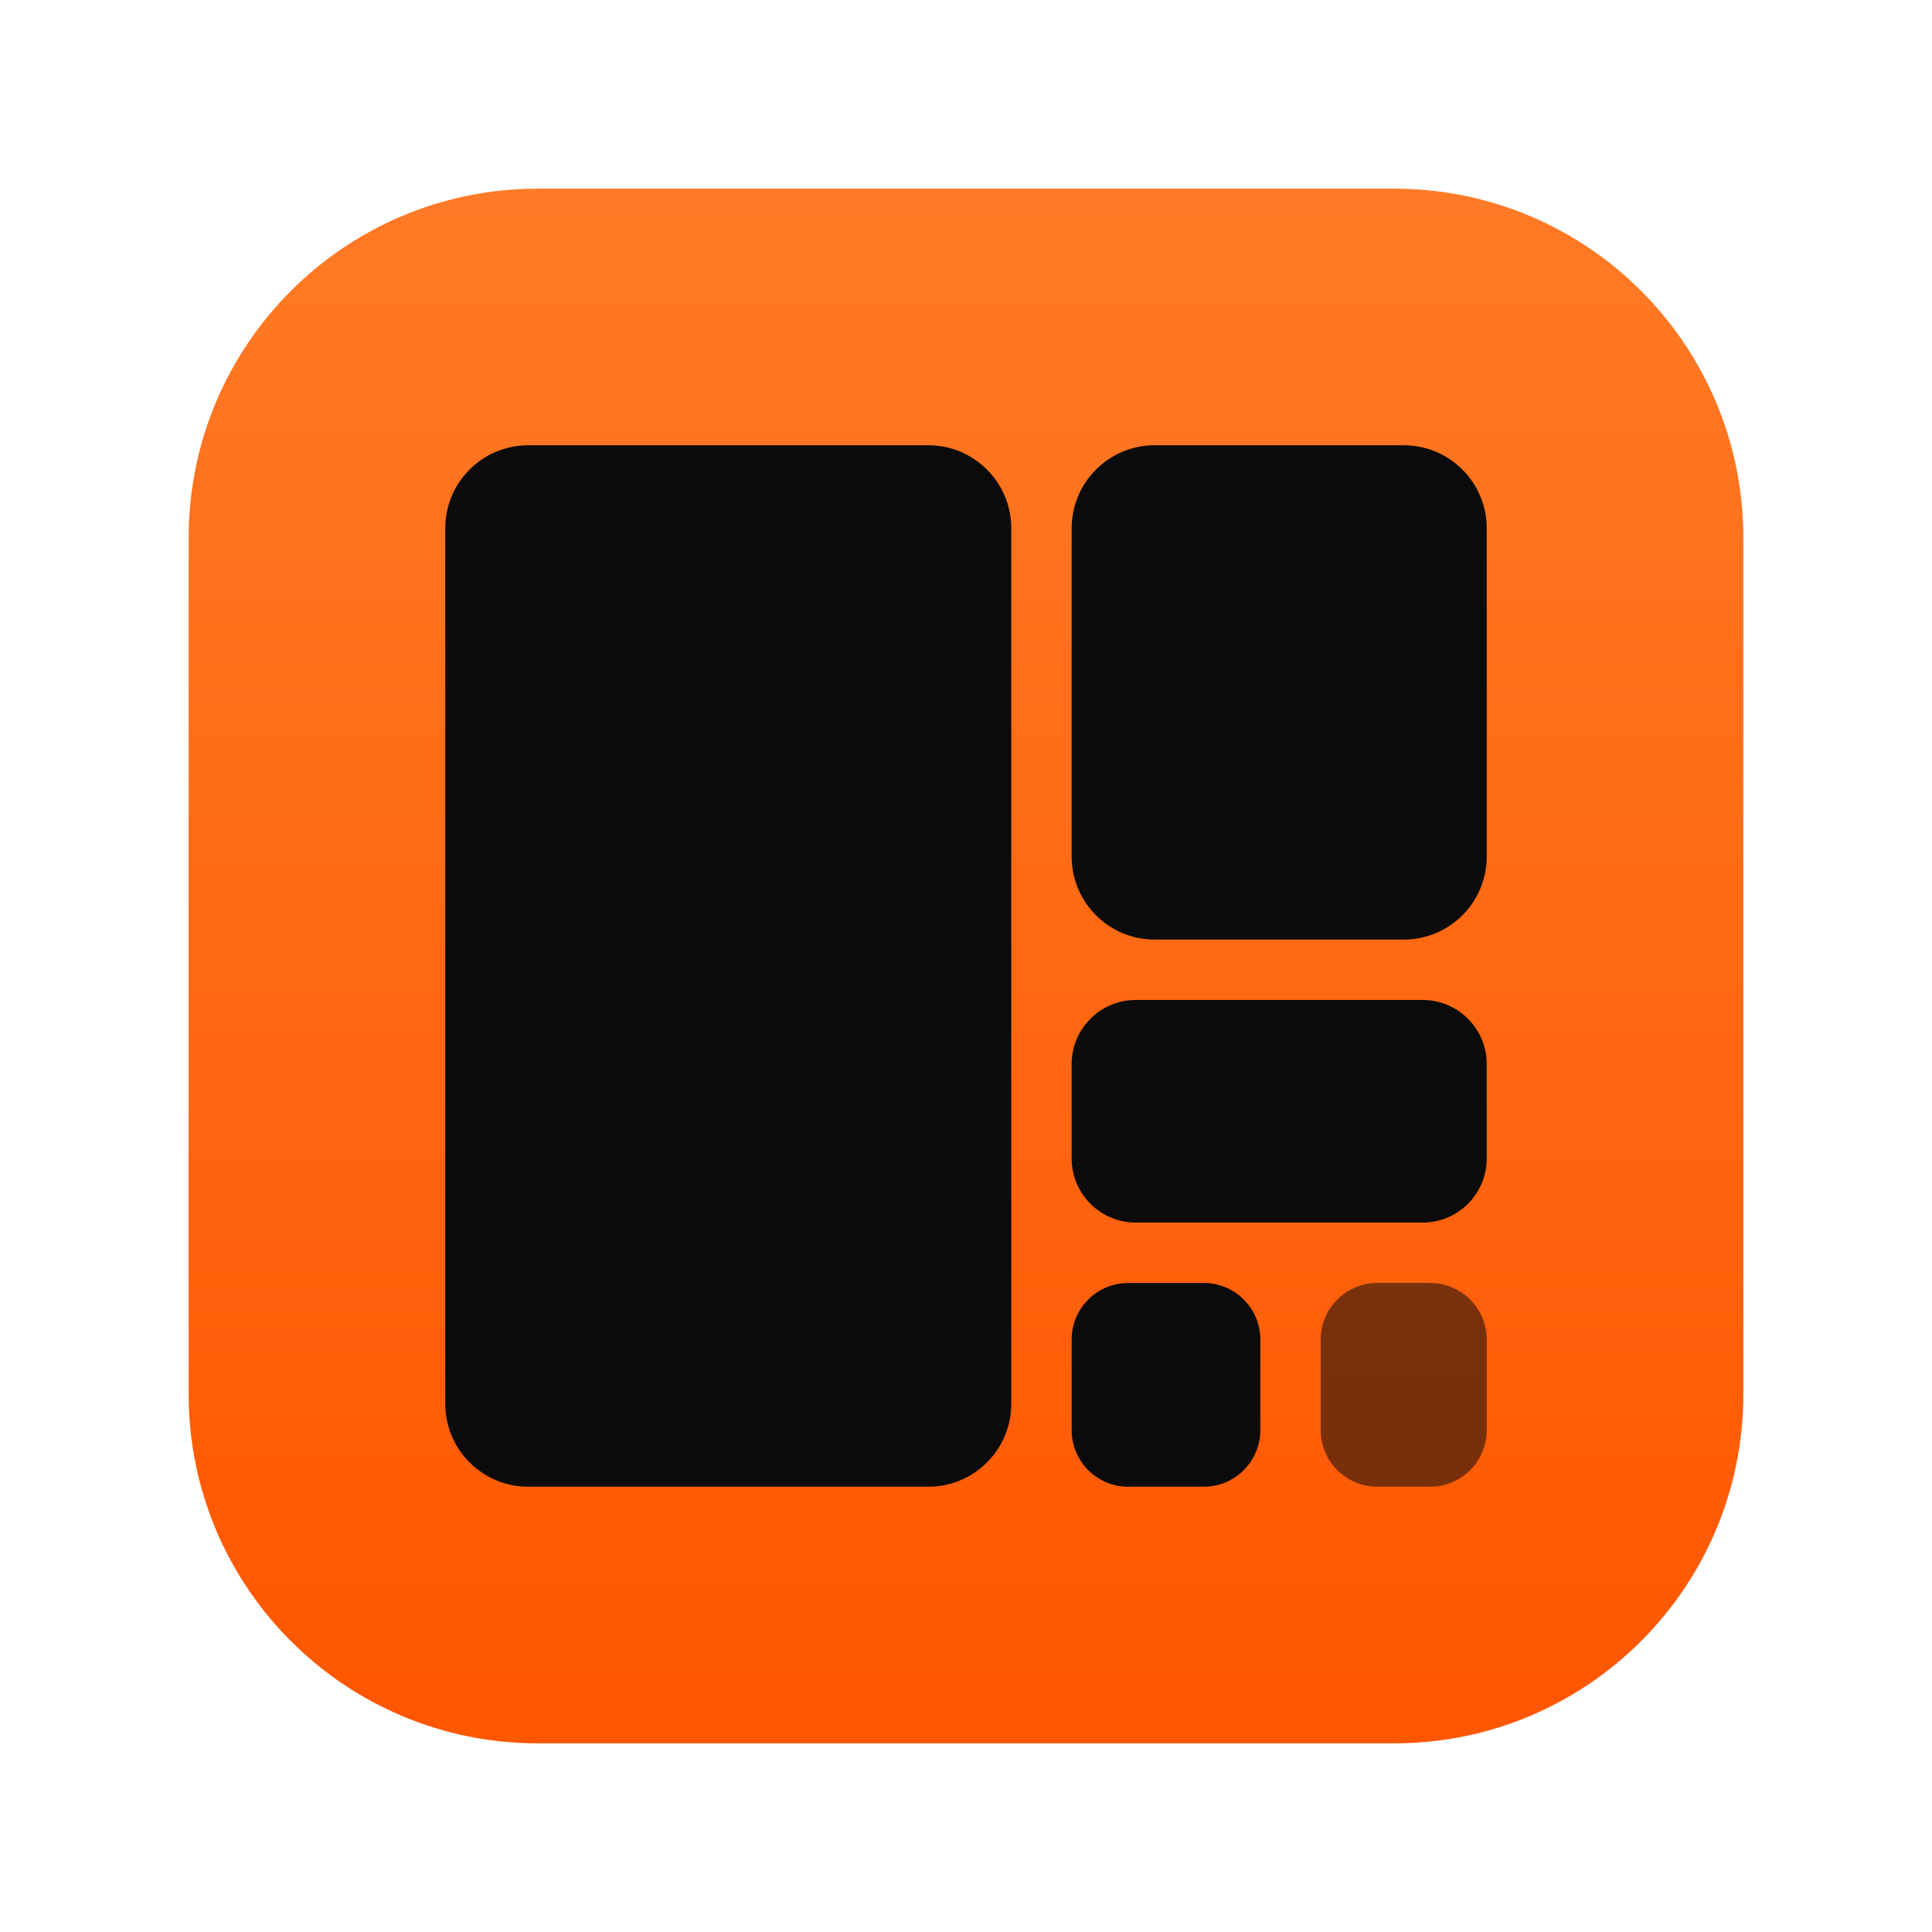
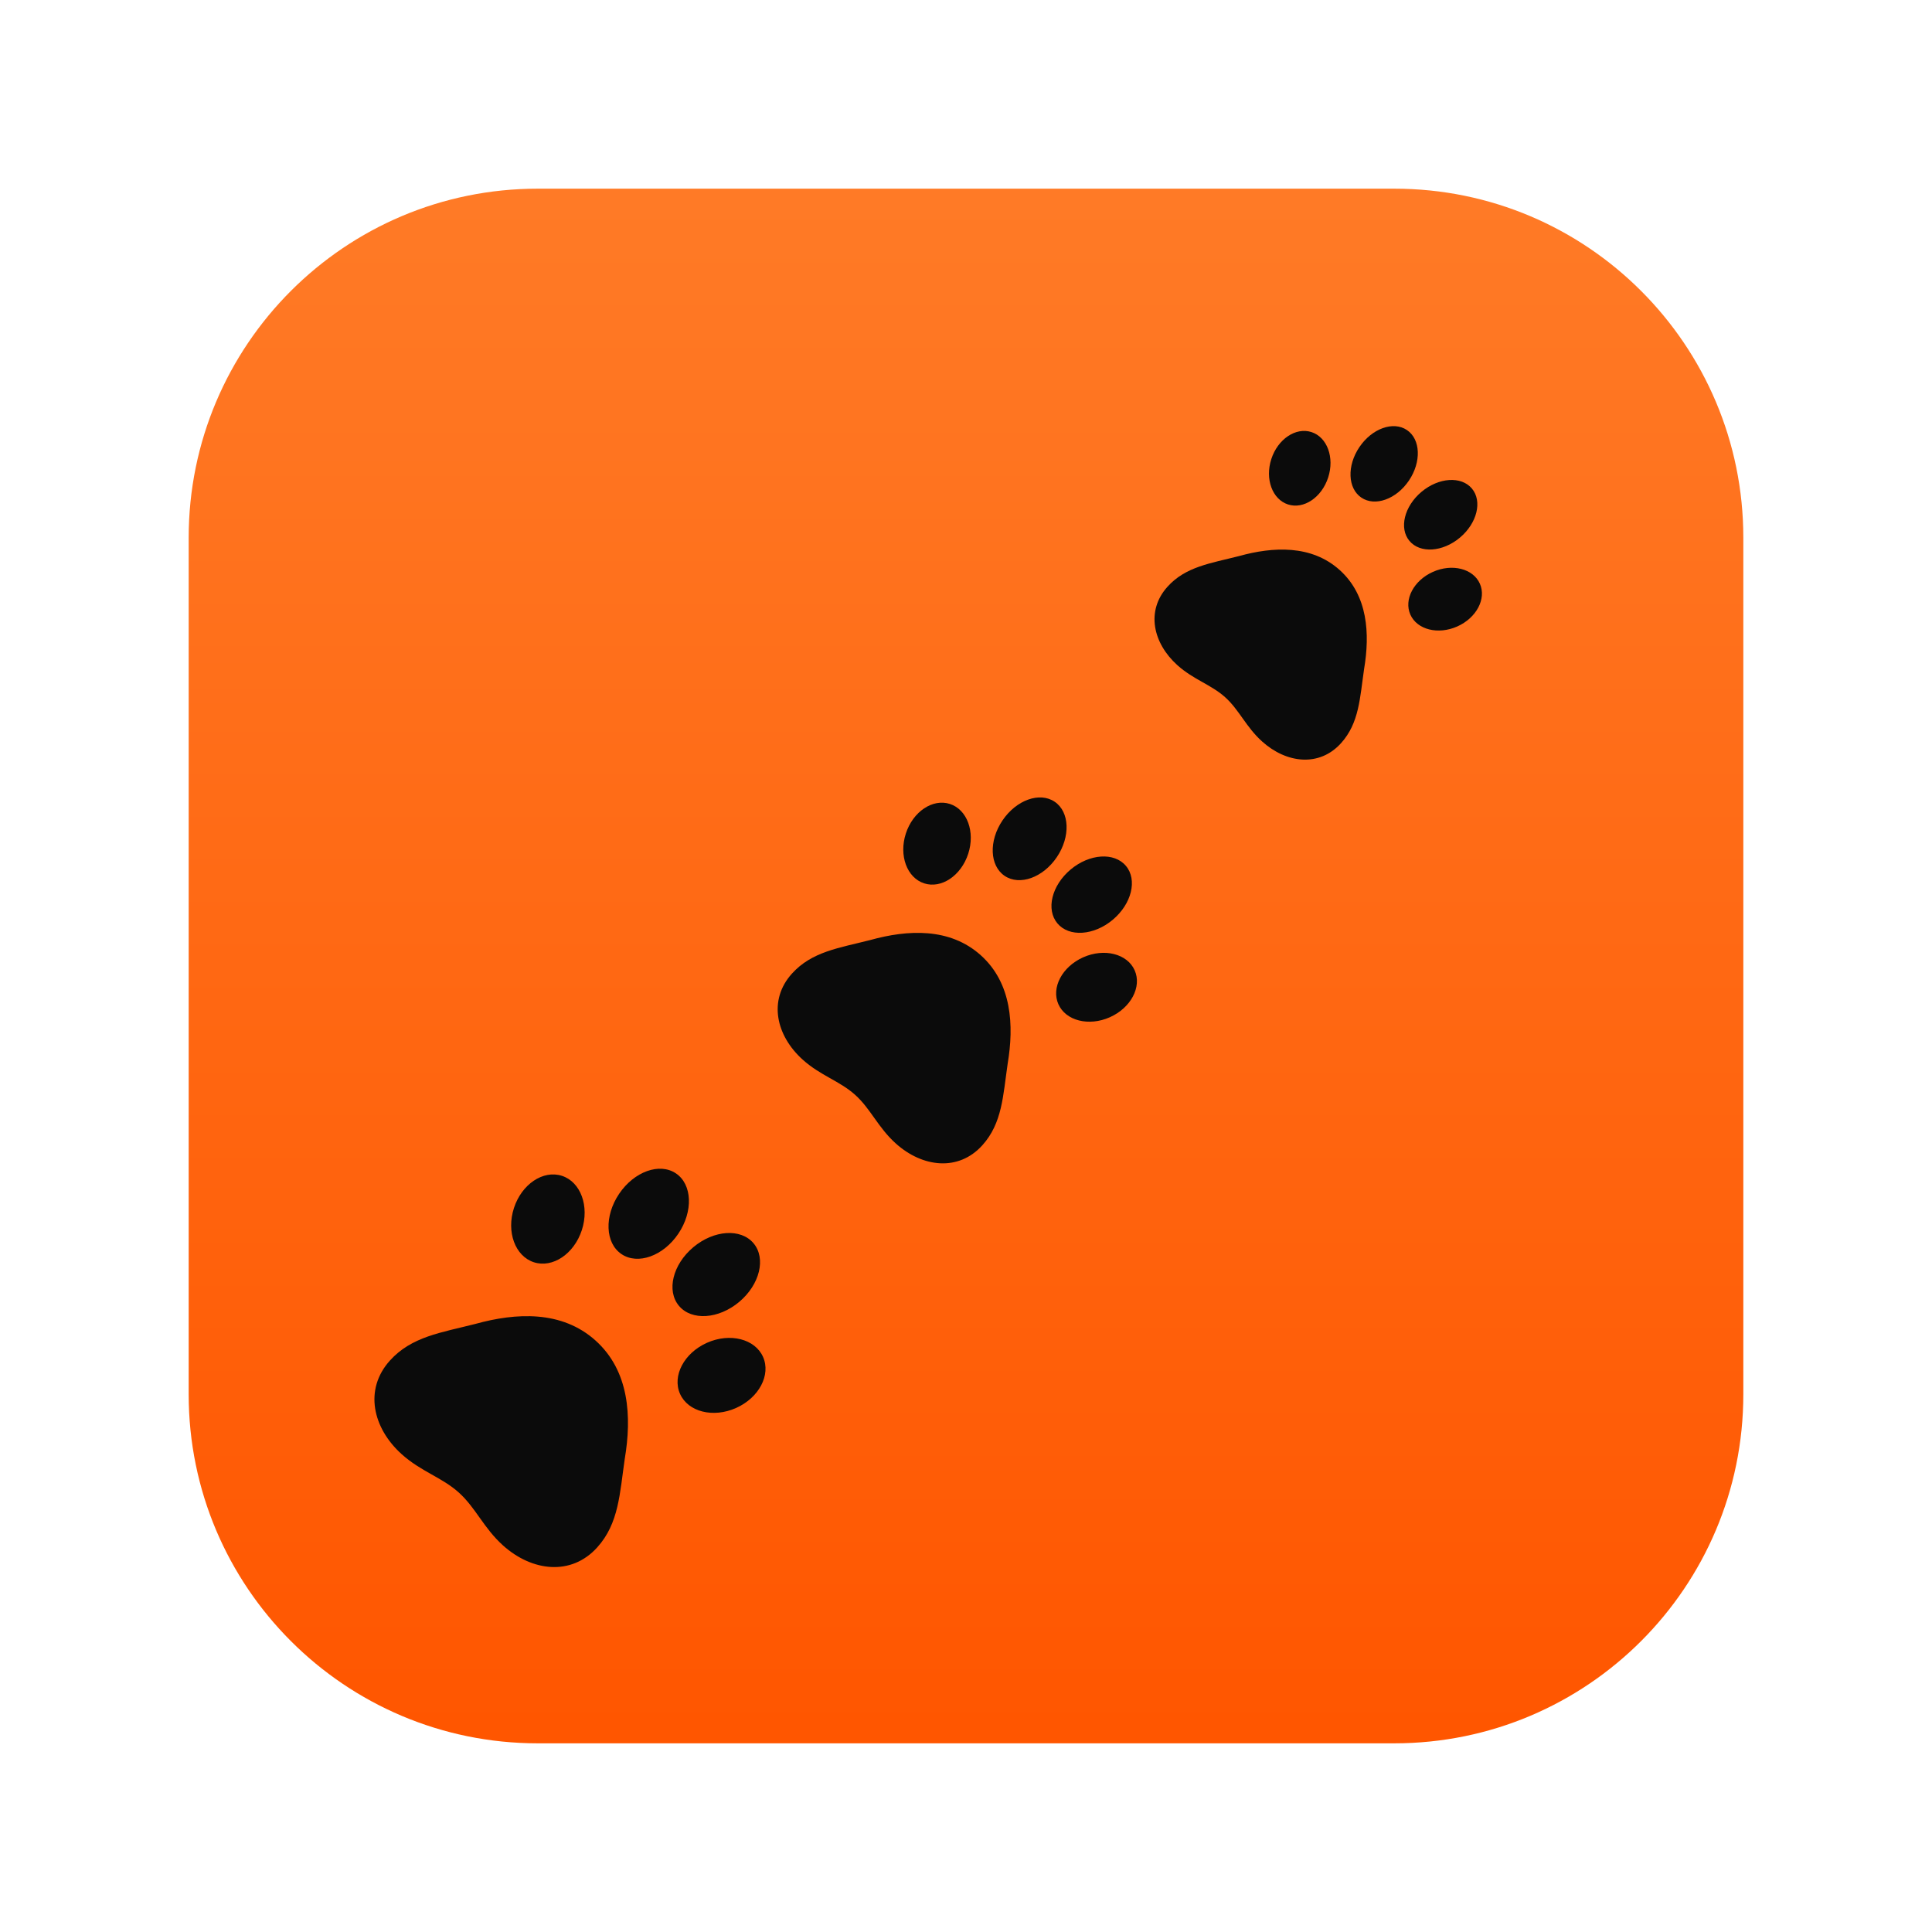
<svg xmlns="http://www.w3.org/2000/svg" viewBox="0 0 1024 1024">
  <defs>
    <linearGradient id="g" x1="0" y1="0" x2="0" y2="1">
      <stop offset="0" stop-color="#FF7A26" />
      <stop offset="1" stop-color="#FF5600" />
    </linearGradient>
+     <g id="paw" fill="#0B0B0B">
+       <path d="M0 2c-14 0-24 10-31 21-6 9-12 16-12 26 0 12 10 19 22 19 8 0 14-3 21-3s13 3 21 3c12 0 22-7 22-19 0-10-6-17-12-26C24 12 14 2 0 2z" />
+       <ellipse cx="-36" cy="-16" rx="11" ry="14" transform="rotate(-24 -36 -16)" />
+       <ellipse cx="-14" cy="-38" rx="11" ry="15" transform="rotate(-8 -14 -38)" />
+       <ellipse cx="14" cy="-38" rx="11" ry="15" transform="rotate(8 14 -38)" />
+       <ellipse cx="36" cy="-16" rx="11" ry="14" transform="rotate(24 36 -16)" />
+     </g>
  </defs>
  <rect x="100" y="100" width="824" height="824" rx="185" fill="url(#g)" />
-   <rect x="236" y="236" width="300" height="552" rx="44" fill="#0B0B0B" />
-   <rect x="568" y="236" width="220" height="262" rx="44" fill="#0B0B0B" />
-   <rect x="568" y="530" width="220" height="118" rx="34" fill="#0B0B0B" />
-   <rect x="568" y="680" width="100" height="108" rx="30" fill="#0B0B0B" />
-   <rect x="700" y="680" width="88" height="108" rx="30" fill="#0B0B0B" opacity=".55" />
+   <use href="#paw" transform="translate(318 708) rotate(42) scale(1.72)" />
+   <use href="#paw" transform="translate(522 504) rotate(42) scale(1.58)" />
+   <use href="#paw" transform="translate(712 300) rotate(42) scale(1.44)" />
</svg>
